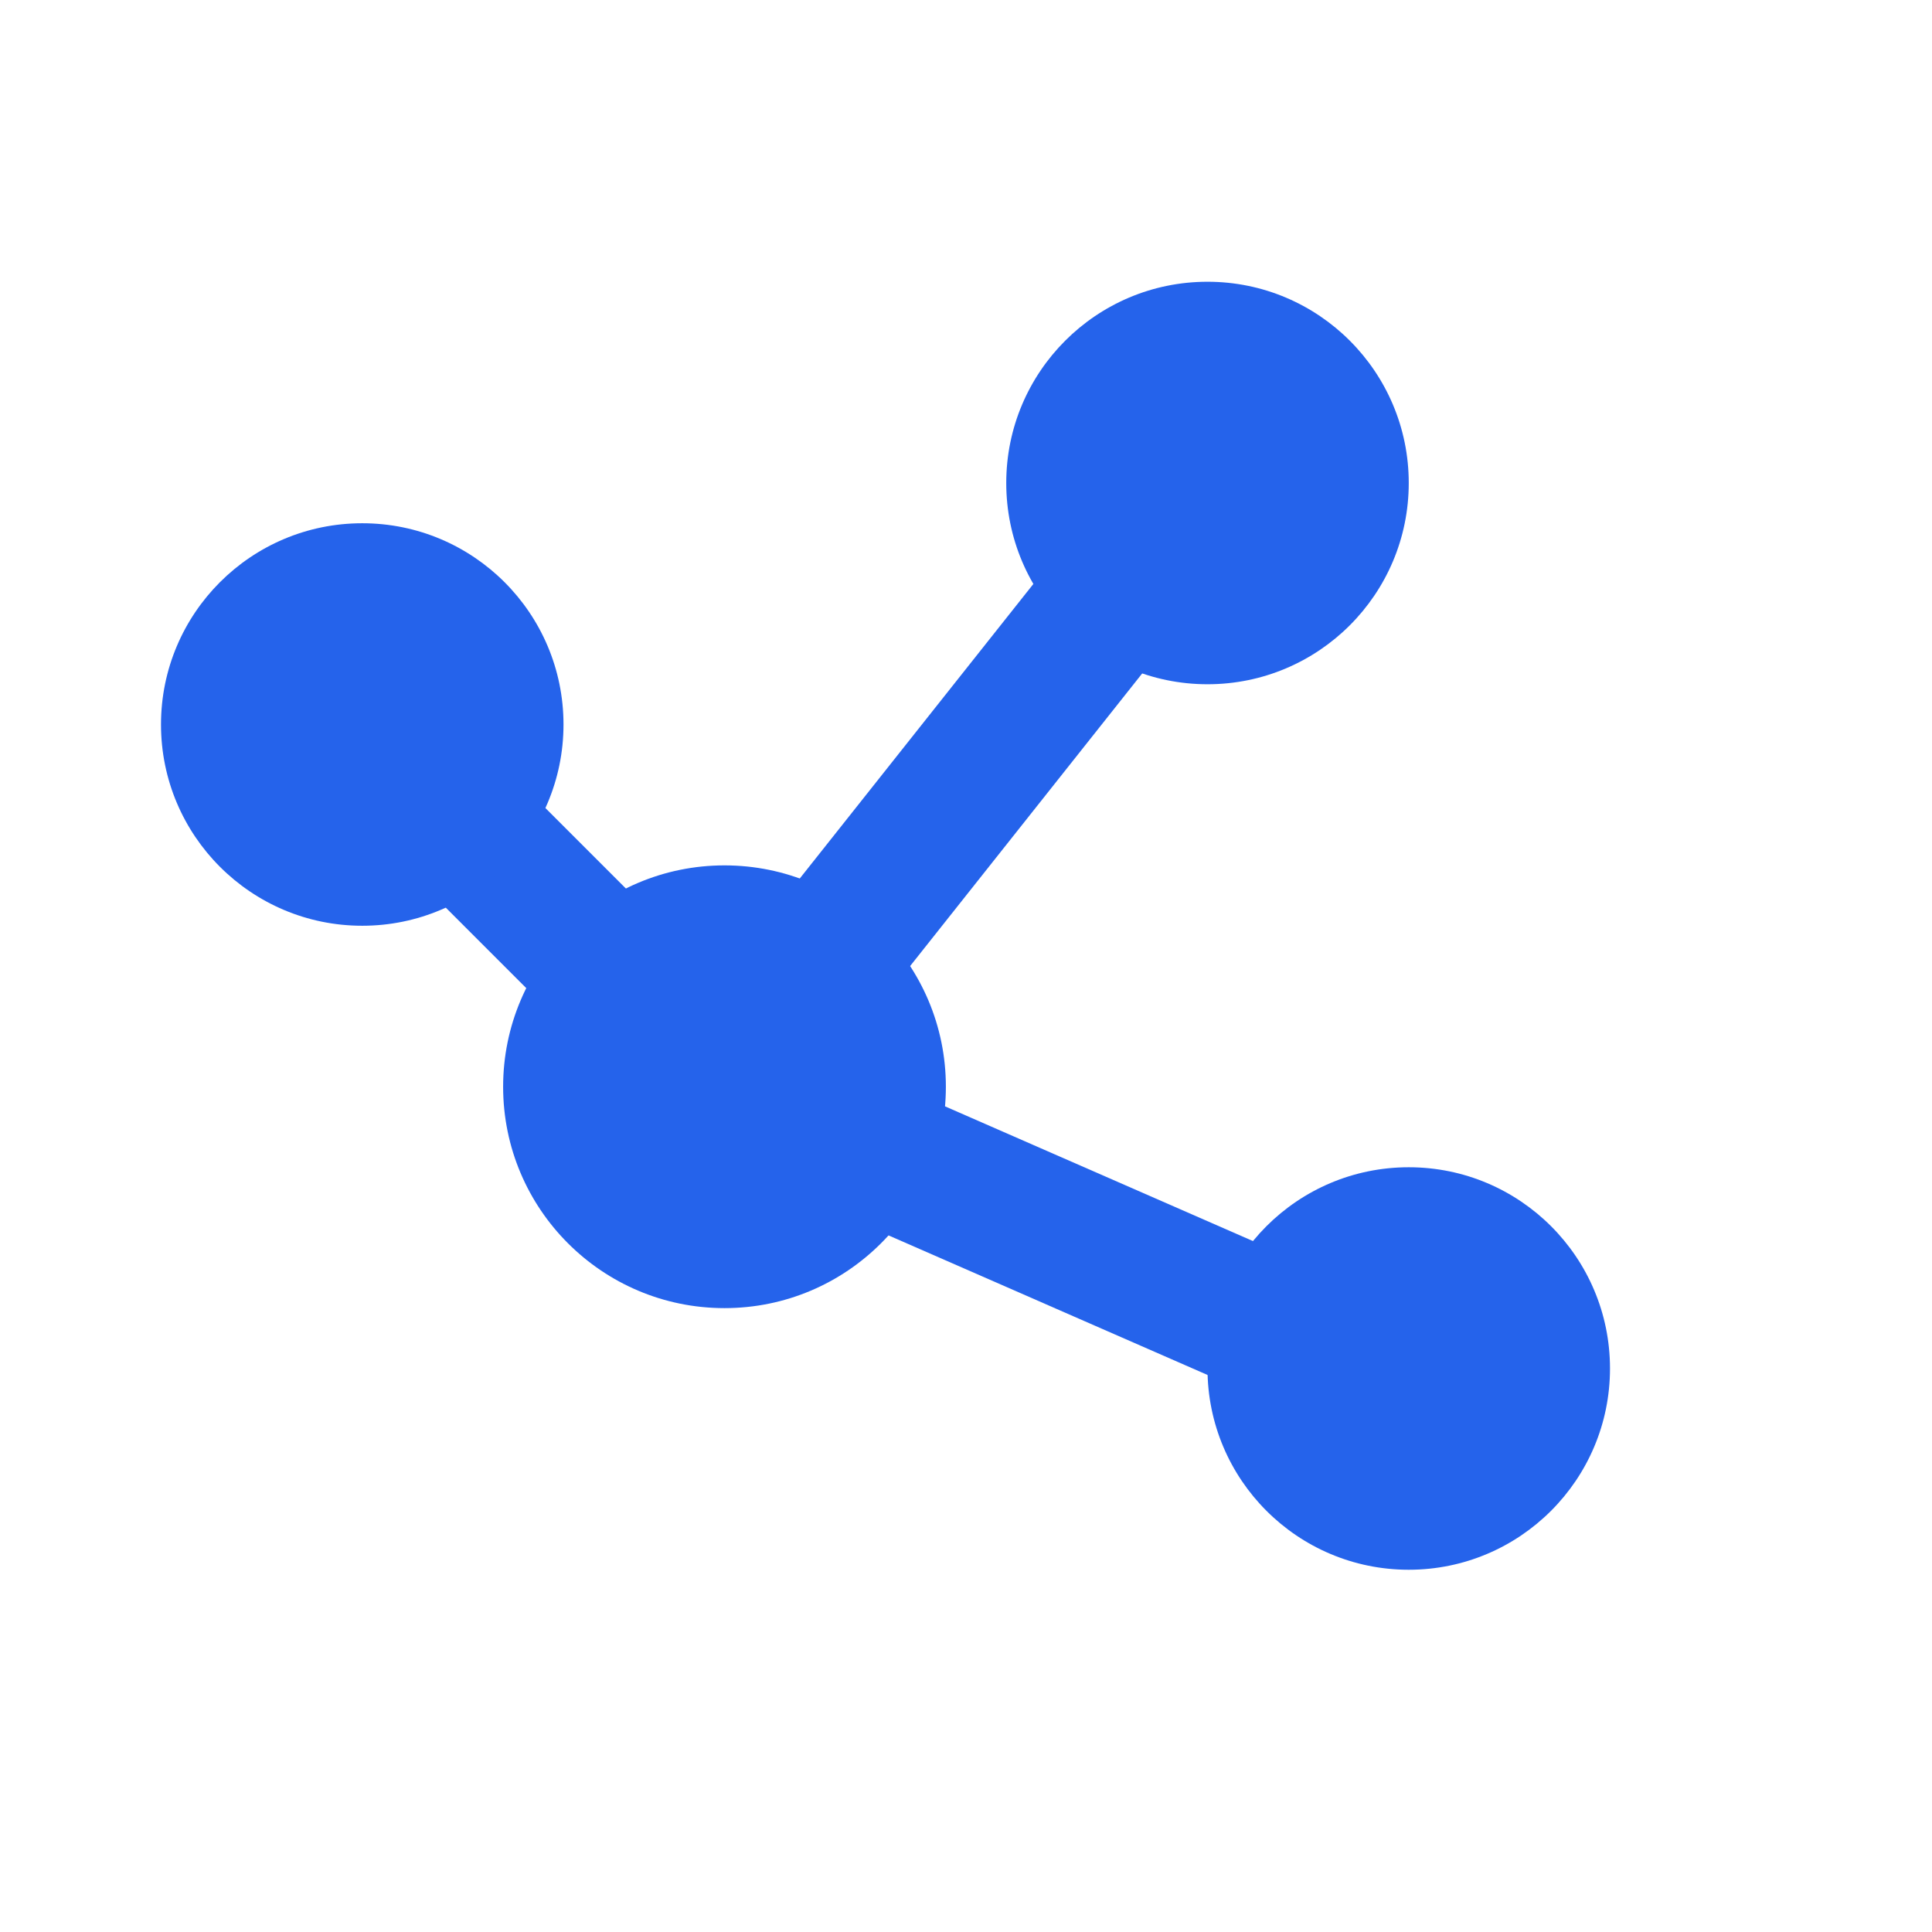
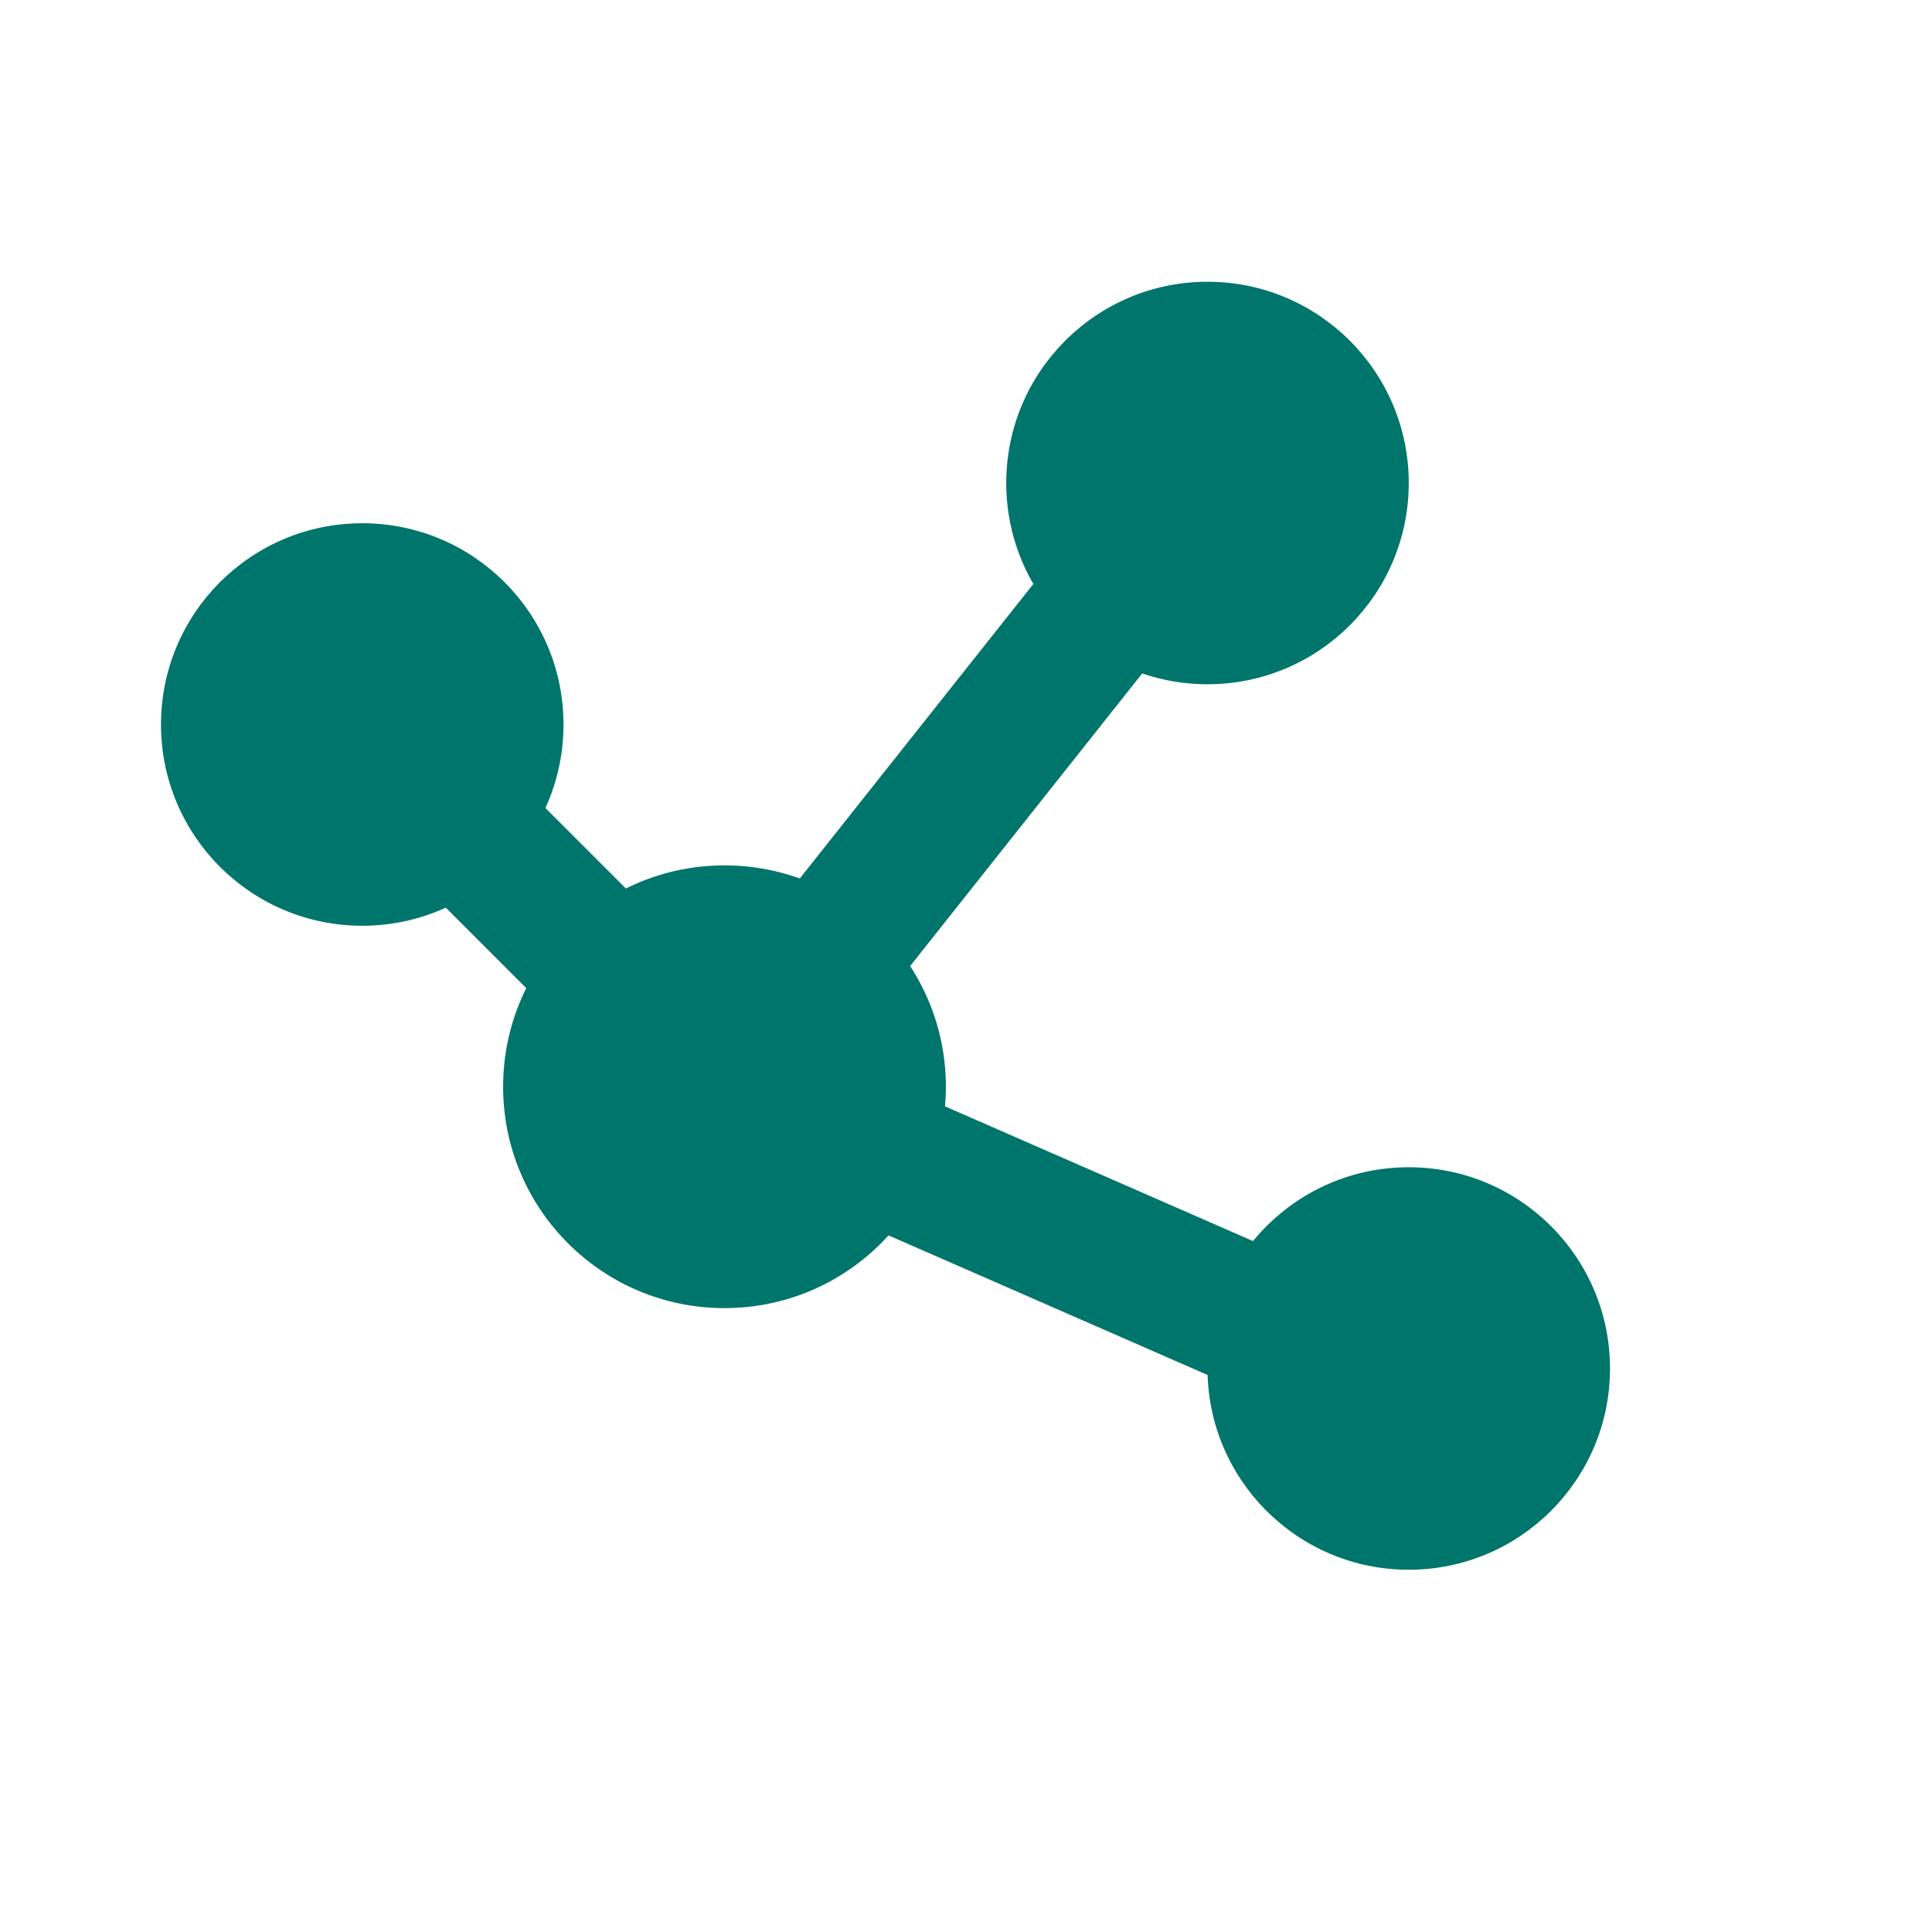
<svg xmlns="http://www.w3.org/2000/svg" viewBox="0 0 48 48" role="img" aria-label="EviMed">
-   <g fill="none" stroke="#2563EB" stroke-linecap="round" stroke-linejoin="round" stroke-width="3.5">
+   <style>
+     .bond { stroke: #00756b; }
+     .node { fill: #00756b; }
+     @media (prefers-color-scheme: dark) {
+       .bond { stroke: #63c5b9; }
+       .node { fill: #63c5b9; }
+     }
+   </style>
+   <g class="bond" fill="none" stroke-linecap="round" stroke-linejoin="round" stroke-width="3.5">
    <path d="M18 27 9.5 18.5M18 27 29.5 12.5M18 27l16 7" />
  </g>
-   <g fill="#2563EB">
+   <g class="node">
    <circle cx="9" cy="18" r="5" />
    <circle cx="18" cy="27" r="5.5" />
    <circle cx="30" cy="12" r="5" />
    <circle cx="35" cy="34" r="5" />
  </g>
</svg>
